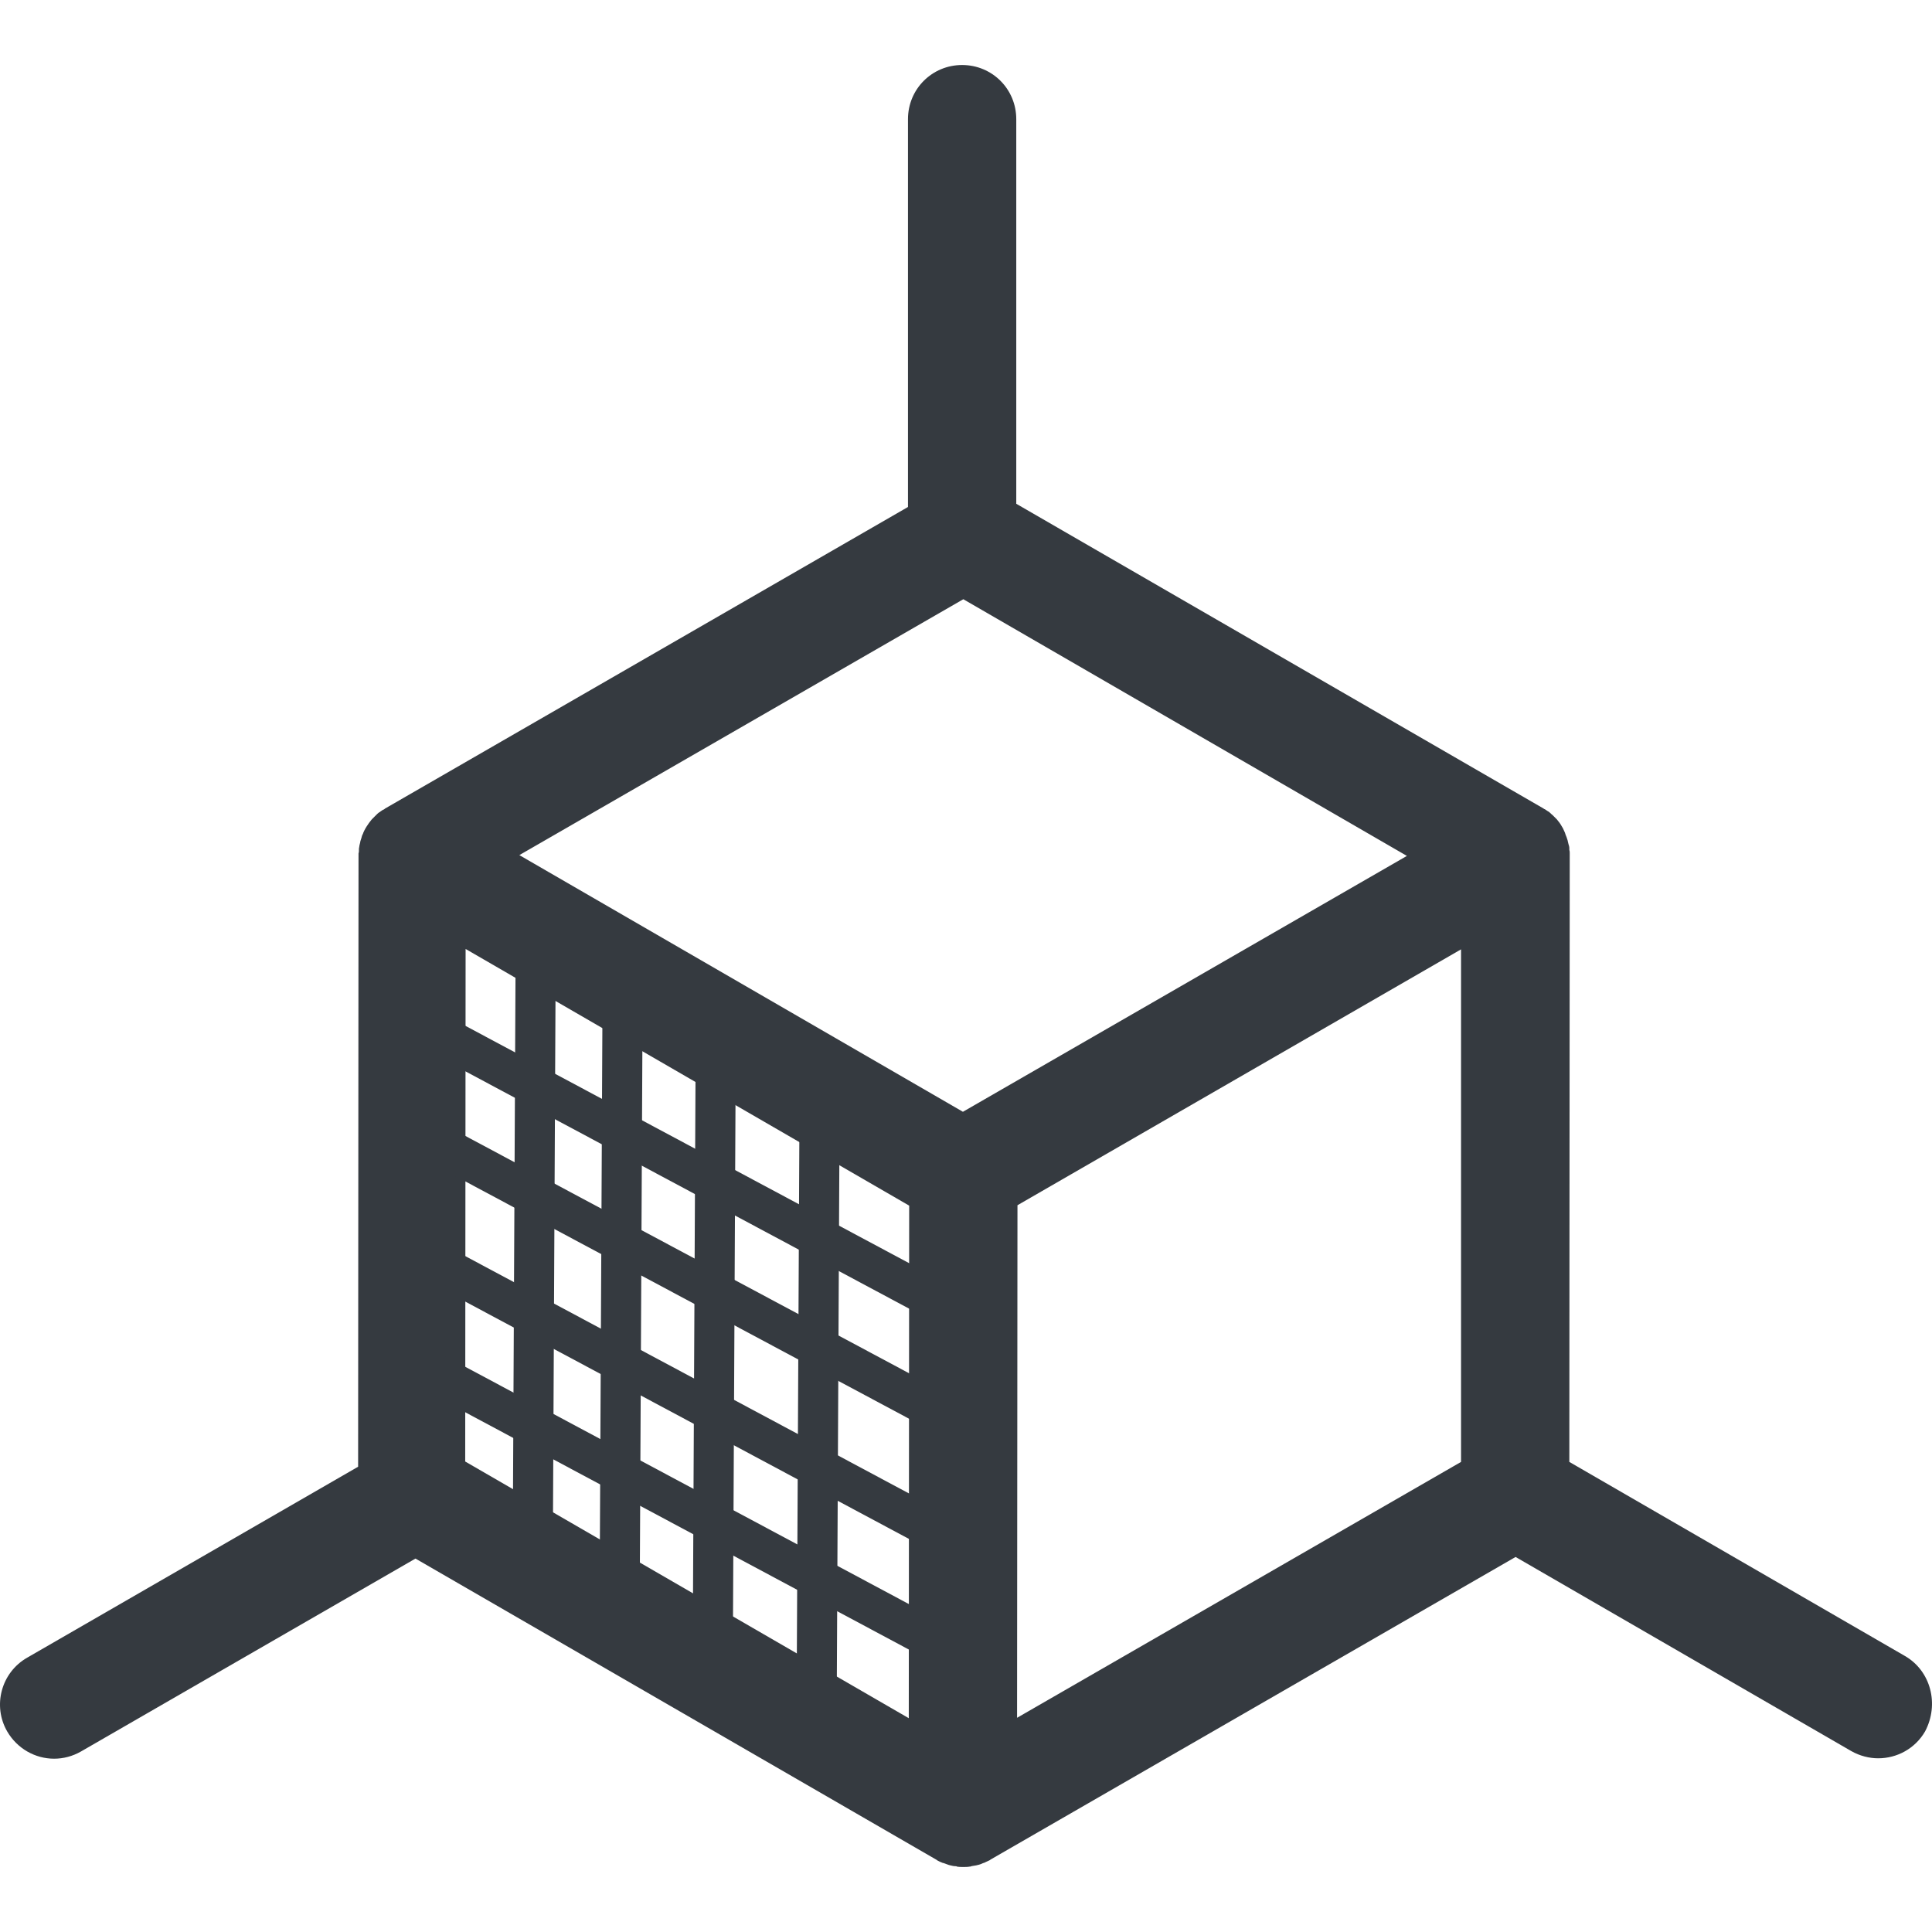
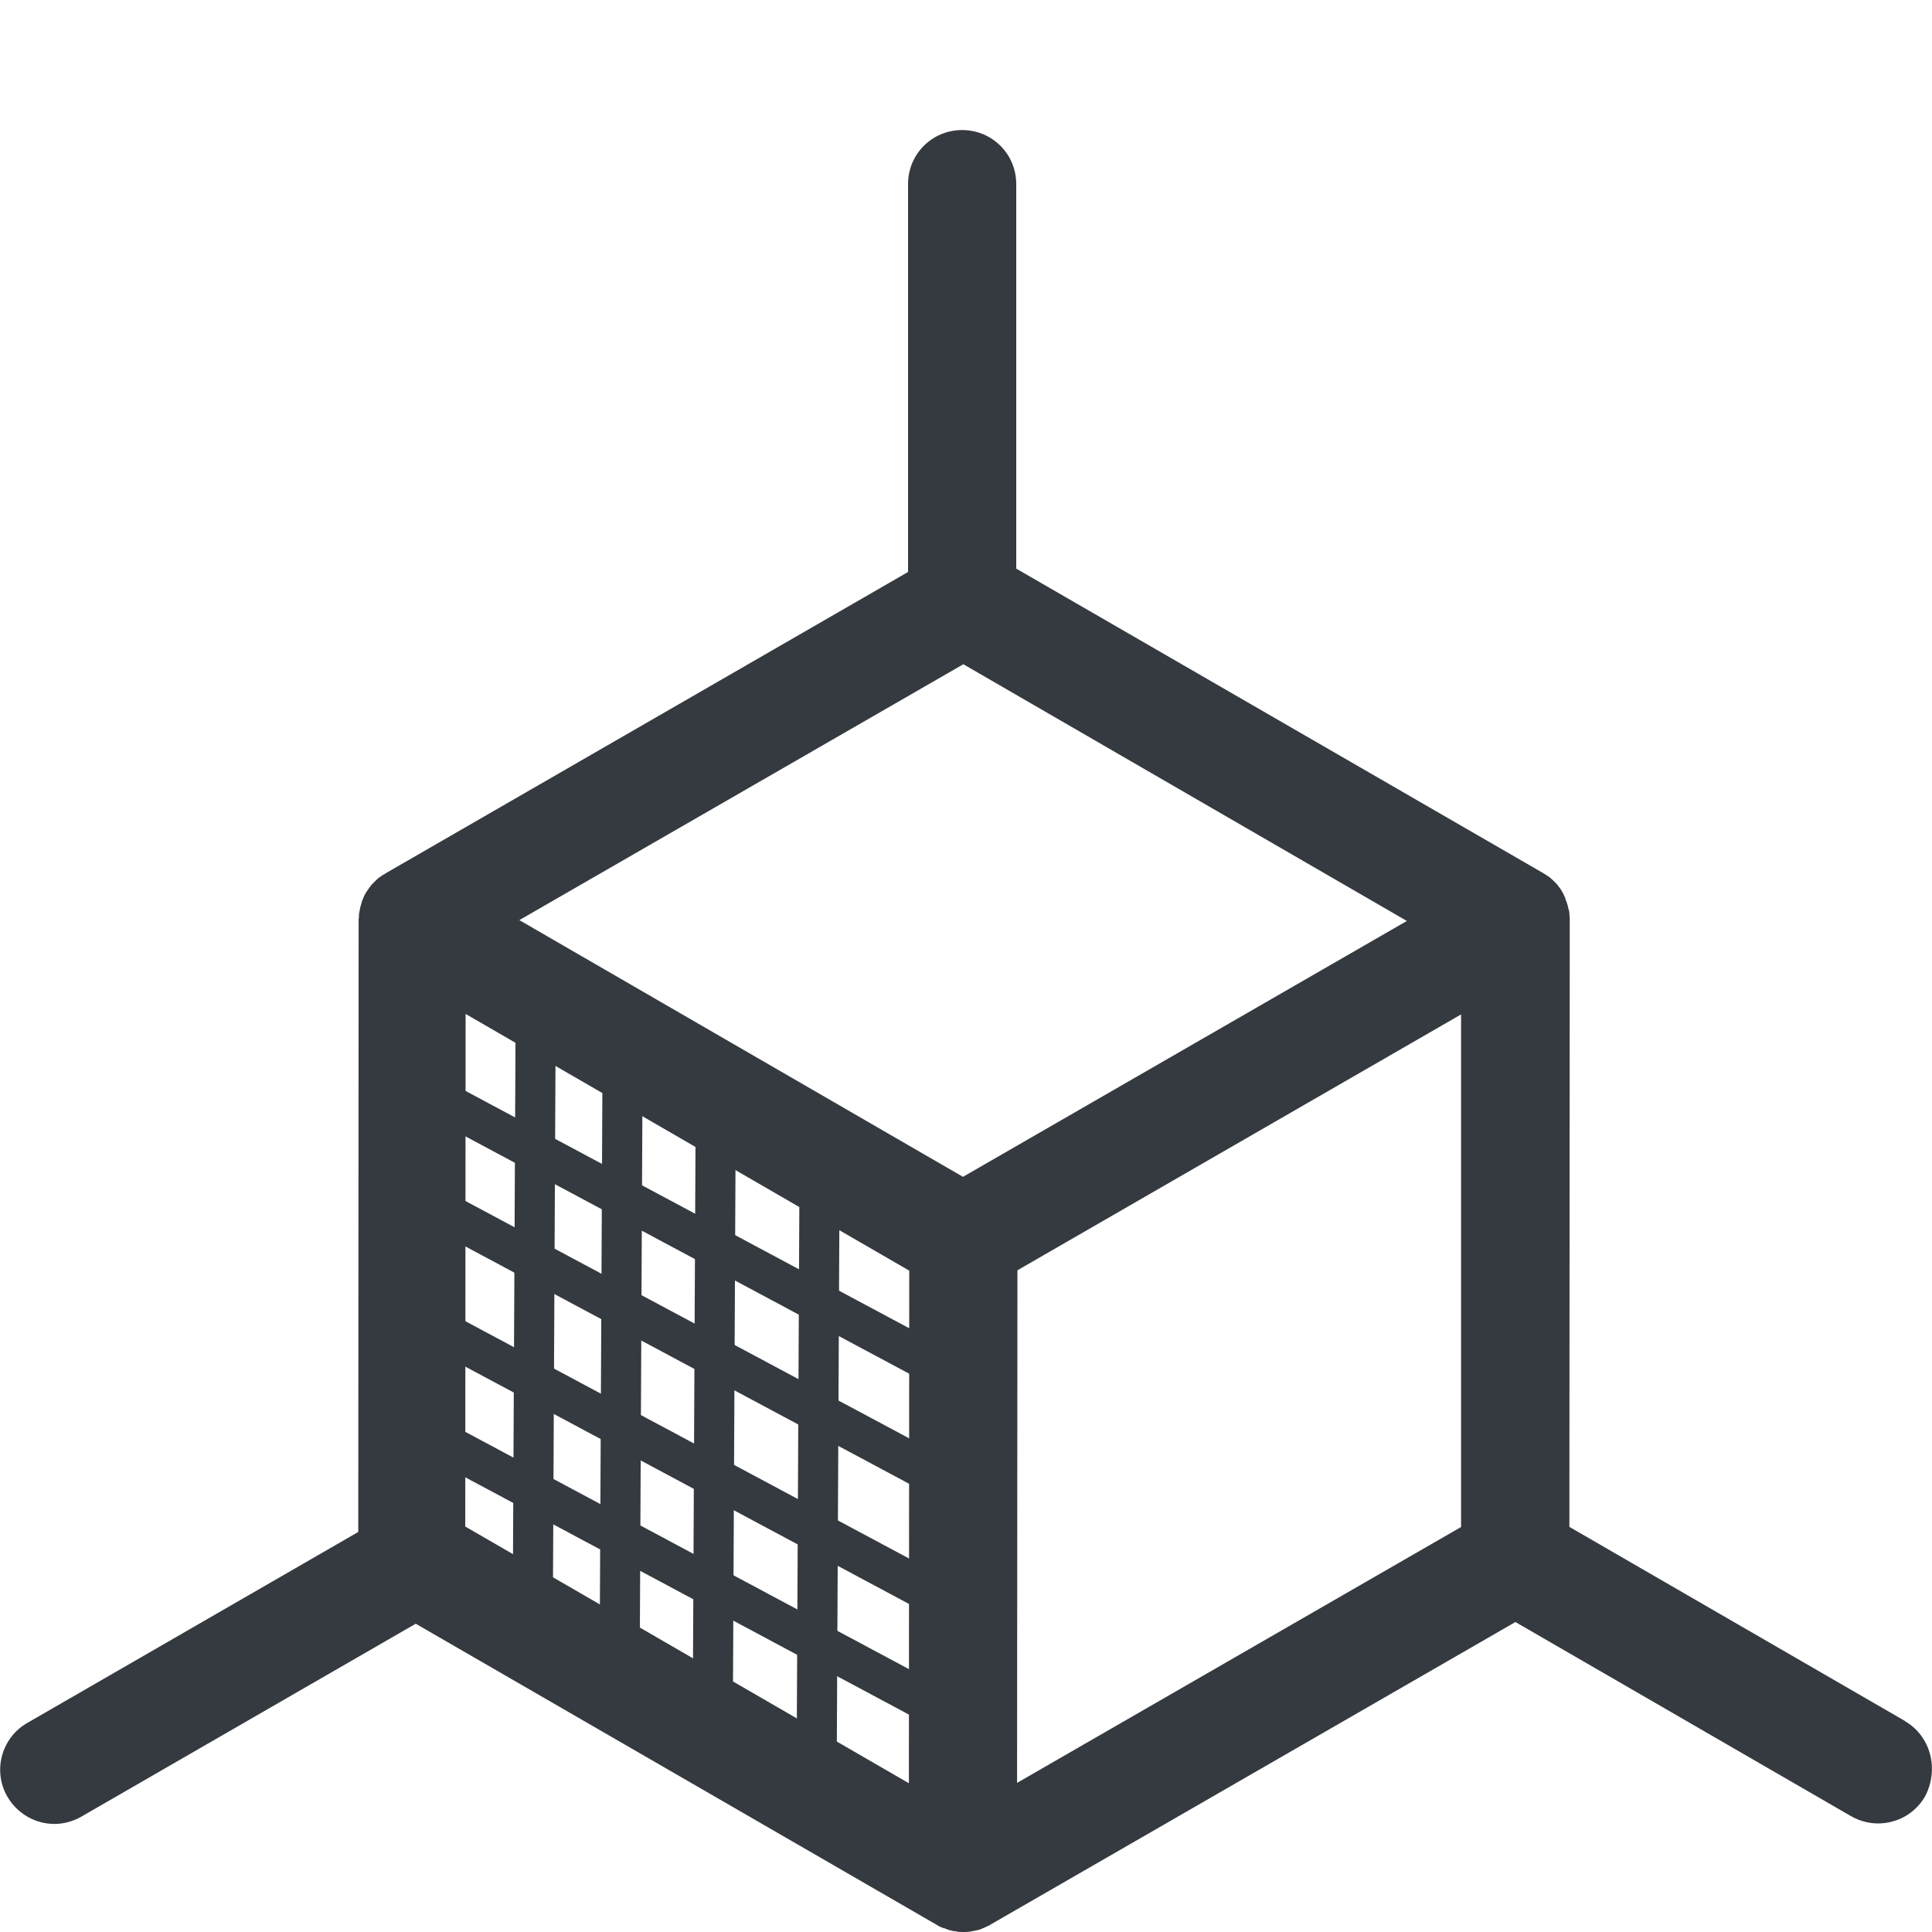
- <svg xmlns="http://www.w3.org/2000/svg" version="1.1" id="Capa_1" x="0px" y="0px" viewBox="0 0 481.72 481.72" style="enable-background:new 0 0 481.72 481.72" xml:space="preserve">
+ <svg xmlns="http://www.w3.org/2000/svg" version="1.1" id="Capa_1" x="0px" y="0px" viewBox="0 0 16 16" xml:space="preserve" width="16" height="16">
  <defs id="defs39" />
-   <path id="path5" d="m 474.993,412.91 -83.7,-48.4 0.1,-151.2 c 0,-0.1 0,-0.1 0,-0.2 0,-0.1 0,-0.3 0,-0.4 0,-0.3 0,-0.5 -0.1,-0.8 0,-0.1 0,-0.2 0,-0.4 0,-0.4 -0.1,-0.7 -0.2,-1 0,-0.1 -0.1,-0.3 -0.1,-0.4 -0.1,-0.3 -0.1,-0.6 -0.2,-0.8 0,-0.1 -0.1,-0.2 -0.1,-0.3 -0.1,-0.4 -0.3,-0.7 -0.4,-1.1 0,-0.1 -0.1,-0.2 -0.1,-0.3 -0.2,-0.4 -0.3,-0.7 -0.5,-1.1 l 0,0 0,0 c -0.2,-0.3 -0.4,-0.7 -0.6,-1 -0.1,-0.1 -0.1,-0.2 -0.2,-0.3 -0.2,-0.3 -0.5,-0.6 -0.7,-0.9 -0.1,-0.1 -0.2,-0.2 -0.2,-0.2 -0.2,-0.2 -0.4,-0.4 -0.6,-0.6 -0.1,-0.1 -0.2,-0.2 -0.3,-0.3 -0.3,-0.2 -0.5,-0.5 -0.8,-0.7 -0.1,-0.1 -0.2,-0.2 -0.3,-0.2 -0.2,-0.1 -0.4,-0.3 -0.6,-0.4 -0.1,-0.1 -0.3,-0.2 -0.4,-0.2 l -0.1,-0.1 -131.5,-76 0,-95.9 c 0,-7.5 -6,-13.5 -13.5,-13.5 -7.5,0 -13.5,6 -13.5,13.5 l 0,96.7 -130.4,75.2 -0.1,0.1 c -0.1,0.1 -0.3,0.2 -0.4,0.2 -0.2,0.1 -0.4,0.3 -0.6,0.4 -0.1,0.1 -0.2,0.2 -0.3,0.2 -0.3,0.2 -0.5,0.4 -0.8,0.7 -0.1,0.1 -0.2,0.2 -0.3,0.3 -0.2,0.2 -0.4,0.4 -0.6,0.6 -0.1,0.1 -0.2,0.2 -0.2,0.2 -0.2,0.3 -0.5,0.6 -0.7,0.9 -0.1,0.1 -0.1,0.2 -0.2,0.3 -0.5,0.7 -0.9,1.4 -1.2,2.1 0,0.1 -0.1,0.2 -0.1,0.3 -0.2,0.3 -0.3,0.7 -0.4,1.1 0,0.1 -0.1,0.2 -0.1,0.3 -0.1,0.3 -0.2,0.6 -0.2,0.8 0,0.1 -0.1,0.3 -0.1,0.4 -0.1,0.3 -0.1,0.7 -0.2,1.1 0,0.1 0,0.2 0,0.4 0,0.3 0,0.5 -0.1,0.8 0,0.1 0,0.3 0,0.4 0,0.1 0,0.1 0,0.2 l -0.1,152.3 -82.5,47.6 c -6.5,3.7 -8.7,12 -5,18.4 2.5,4.3 7,6.8 11.7,6.8 2.3,0 4.6,-0.6 6.7,-1.8 l 83.4,-48.1 129.9,75.1 c 0,0 0.1,0 0.1,0.1 0.5,0.3 1,0.5 1.5,0.7 l 0.1,0 c 0.5,0.2 0.9,0.3 1.4,0.5 0.1,0 0.3,0.1 0.4,0.1 0.4,0.1 0.8,0.2 1.2,0.2 0.1,0 0.3,0 0.4,0.1 0.5,0.1 1.1,0.1 1.6,0.1 l 0,0 c 0.5,0 1.1,0 1.6,-0.1 0.1,0 0.3,0 0.4,-0.1 0.4,-0.1 0.8,-0.1 1.2,-0.2 0.1,0 0.3,-0.1 0.4,-0.1 0.5,-0.1 1,-0.3 1.4,-0.5 l 0.1,0 c 0.5,-0.2 1,-0.5 1.5,-0.7 0,0 0.1,0 0.1,-0.1 l 131,-75.5 83.7,48.4 c 2.1,1.2 4.5,1.8 6.7,1.8 4.7,0 9.2,-2.4 11.7,-6.7 3.6,-6.8 1.4,-15.1 -5,-18.8 z m -248.4,15.5 -110.6,-64 0.1,-127.8 110.6,64 -0.1,127.8 z m 13.5,-151.2 -110.6,-64 110.7,-63.8 110.6,64 -110.7,63.8 z m 124.2,87.3 -110.7,63.8 0.1,-127.8 110.6,-63.8 0,127.8 z" style="fill:#353a40;fill-opacity:1" />
-   <g id="g7" />
-   <g id="g9" />
-   <g id="g11" />
-   <g id="g13" />
-   <g id="g15" />
-   <g id="g17" />
-   <g id="g19" />
-   <g id="g21" />
-   <g id="g23" />
-   <g id="g25" />
-   <g id="g27" />
-   <g id="g29" />
-   <g id="g31" />
-   <g id="g33" />
-   <g id="g35" />
-   <g id="g4278">
-     <path id="path4169" d="m 106.686,341.478 124.127,66.393" style="fill:none;fill-rule:evenodd;stroke:#353a40;stroke-width:10;stroke-linecap:butt;stroke-linejoin:miter;stroke-miterlimit:4;stroke-dasharray:none;stroke-opacity:1" />
-     <path id="path4169-2" d="m 112.792,317.145 124.127,66.393" style="fill:none;fill-rule:evenodd;stroke:#353a40;stroke-width:10;stroke-linecap:butt;stroke-linejoin:miter;stroke-miterlimit:4;stroke-dasharray:none;stroke-opacity:1" />
-     <path id="path4169-6" d="m 110.581,285.985 124.127,66.393" style="fill:none;fill-rule:evenodd;stroke:#353a40;stroke-width:10;stroke-linecap:butt;stroke-linejoin:miter;stroke-miterlimit:4;stroke-dasharray:none;stroke-opacity:1" />
-     <path id="path4169-4" d="m 113.107,259.878 124.127,66.393" style="fill:none;fill-rule:evenodd;stroke:#353a40;stroke-width:10;stroke-linecap:butt;stroke-linejoin:miter;stroke-miterlimit:4;stroke-dasharray:none;stroke-opacity:1" />
-     <path id="path4240" d="m 133.573,235.178 -0.749,155.052" style="fill:none;fill-rule:evenodd;stroke:#353a40;stroke-width:10;stroke-linecap:butt;stroke-linejoin:miter;stroke-miterlimit:4;stroke-dasharray:none;stroke-opacity:1" />
-     <path id="path4240-0" d="m 155.205,253.829 -0.749,155.052" style="fill:none;fill-rule:evenodd;stroke:#353a40;stroke-width:10;stroke-linecap:butt;stroke-linejoin:miter;stroke-miterlimit:4;stroke-dasharray:none;stroke-opacity:1" />
-     <path id="path4240-0-2" d="m 178.43,266.037 -0.749,155.052" style="fill:none;fill-rule:evenodd;stroke:#353a40;stroke-width:10;stroke-linecap:butt;stroke-linejoin:miter;stroke-miterlimit:4;stroke-dasharray:none;stroke-opacity:1" />
-     <path id="path4240-0-9" d="m 204.334,278.245 -0.749,155.052" style="fill:none;fill-rule:evenodd;stroke:#353a40;stroke-width:10;stroke-linecap:butt;stroke-linejoin:miter;stroke-miterlimit:4;stroke-dasharray:none;stroke-opacity:1" />
+   <path id="path5" d="m 15.777,14.253 -2.78,-1.608 0.003,-5.022 c 0,-0.003 0,-0.003 0,-0.007 0,-0.003 0,-0.01 0,-0.013 0,-0.01 0,-0.017 -0.003,-0.027 0,-0.003 0,-0.007 0,-0.013 0,-0.013 -0.003,-0.023 -0.007,-0.033 0,-0.003 -0.003,-0.01 -0.003,-0.013 -0.003,-0.01 -0.003,-0.02 -0.007,-0.027 0,-0.003 -0.003,-0.007 -0.003,-0.01 -0.003,-0.013 -0.01,-0.023 -0.013,-0.037 0,-0.003 -0.003,-0.007 -0.003,-0.01 -0.007,-0.013 -0.01,-0.023 -0.017,-0.037 l 0,0 0,0 c -0.007,-0.01 -0.013,-0.023 -0.02,-0.033 -0.003,-0.003 -0.003,-0.007 -0.007,-0.01 -0.007,-0.01 -0.017,-0.02 -0.023,-0.03 -0.003,-0.003 -0.007,-0.007 -0.007,-0.007 -0.007,-0.007 -0.013,-0.013 -0.02,-0.02 -0.003,-0.003 -0.007,-0.007 -0.01,-0.01 -0.01,-0.007 -0.017,-0.017 -0.027,-0.023 -0.003,-0.003 -0.007,-0.007 -0.01,-0.007 -0.007,-0.003 -0.013,-0.01 -0.02,-0.013 -0.003,-0.003 -0.01,-0.007 -0.013,-0.007 l -0.003,-0.003 -4.368,-2.524 0,-3.185 C 8.416,1.276 8.217,1.077 7.968,1.077 7.719,1.077 7.52,1.276 7.52,1.525 l 0,3.212 -4.331,2.498 -0.003,0.003 c -0.003,0.003 -0.01,0.007 -0.013,0.007 -0.007,0.003 -0.013,0.01 -0.02,0.013 -0.003,0.003 -0.007,0.007 -0.01,0.007 -0.01,0.007 -0.017,0.013 -0.027,0.023 -0.003,0.003 -0.007,0.007 -0.01,0.01 -0.007,0.007 -0.013,0.013 -0.02,0.02 -0.003,0.003 -0.007,0.007 -0.007,0.007 -0.007,0.01 -0.017,0.02 -0.023,0.03 -0.003,0.003 -0.003,0.007 -0.007,0.01 -0.017,0.023 -0.03,0.046 -0.04,0.07 0,0.003 -0.003,0.007 -0.003,0.01 -0.007,0.01 -0.01,0.023 -0.013,0.037 0,0.003 -0.003,0.007 -0.003,0.01 -0.003,0.01 -0.007,0.02 -0.007,0.027 0,0.003 -0.003,0.01 -0.003,0.013 -0.003,0.01 -0.003,0.023 -0.007,0.037 0,0.003 0,0.007 0,0.013 0,0.01 0,0.017 -0.003,0.027 0,0.003 0,0.01 0,0.013 0,0.003 0,0.003 0,0.007 l -0.003,5.058 -2.74,1.581 c -0.216,0.123 -0.289,0.399 -0.166,0.611 0.083,0.143 0.233,0.226 0.389,0.226 0.076,0 0.153,-0.02 0.223,-0.06 l 2.77,-1.598 4.315,2.494 c 0,0 0.003,0 0.003,0.003 0.017,0.01 0.033,0.017 0.05,0.023 l 0.003,0 c 0.017,0.007 0.03,0.01 0.046,0.017 0.003,0 0.01,0.003 0.013,0.003 0.013,0.003 0.027,0.007 0.04,0.007 0.003,0 0.01,0 0.013,0.003 C 7.941,16 7.961,16 7.978,16 l 0,0 c 0.017,0 0.037,0 0.053,-0.003 0.003,0 0.01,0 0.013,-0.003 0.013,-0.003 0.027,-0.003 0.04,-0.007 0.003,0 0.01,-0.003 0.013,-0.003 0.017,-0.003 0.033,-0.01 0.046,-0.017 l 0.003,0 c 0.017,-0.007 0.033,-0.017 0.05,-0.023 0,0 0.003,0 0.003,-0.003 l 4.351,-2.508 2.78,1.608 c 0.07,0.04 0.149,0.06 0.223,0.06 0.156,0 0.306,-0.08 0.389,-0.223 0.12,-0.226 0.046,-0.502 -0.166,-0.624 z m -8.25,0.515 -3.674,-2.126 0.003,-4.245 3.674,2.126 -0.003,4.245 z M 7.975,9.746 4.301,7.62 7.978,5.501 11.651,7.627 7.975,9.746 Z m 4.125,2.9 -3.677,2.119 0.003,-4.245 3.674,-2.119 0,4.245 z" style="fill:#353a40;fill-opacity:1" />
+   <g id="g7" transform="matrix(0.03321431,0,0,0.03321395,-2.2915656e-5,0.5385743)" style="fill:#353a40;fill-opacity:1" />
+   <g id="g9" transform="matrix(0.03321431,0,0,0.03321395,-2.2915656e-5,0.5385743)" style="fill:#353a40;fill-opacity:1" />
+   <g id="g11" transform="matrix(0.03321431,0,0,0.03321395,-2.2915656e-5,0.5385743)" style="fill:#353a40;fill-opacity:1" />
+   <g id="g13" transform="matrix(0.03321431,0,0,0.03321395,-2.2915656e-5,0.5385743)" style="fill:#353a40;fill-opacity:1" />
+   <g id="g15" transform="matrix(0.03321431,0,0,0.03321395,-2.2915656e-5,0.5385743)" style="fill:#353a40;fill-opacity:1" />
+   <g id="g17" transform="matrix(0.03321431,0,0,0.03321395,-2.2915656e-5,0.5385743)" style="fill:#353a40;fill-opacity:1" />
+   <g id="g19" transform="matrix(0.03321431,0,0,0.03321395,-2.2915656e-5,0.5385743)" style="fill:#353a40;fill-opacity:1" />
+   <g id="g21" transform="matrix(0.03321431,0,0,0.03321395,-2.2915656e-5,0.5385743)" style="fill:#353a40;fill-opacity:1" />
+   <g id="g23" transform="matrix(0.03321431,0,0,0.03321395,-2.2915656e-5,0.5385743)" style="fill:#353a40;fill-opacity:1" />
+   <g id="g25" transform="matrix(0.03321431,0,0,0.03321395,-2.2915656e-5,0.5385743)" style="fill:#353a40;fill-opacity:1" />
+   <g id="g27" transform="matrix(0.03321431,0,0,0.03321395,-2.2915656e-5,0.5385743)" style="fill:#353a40;fill-opacity:1" />
+   <g id="g29" transform="matrix(0.03321431,0,0,0.03321395,-2.2915656e-5,0.5385743)" style="fill:#353a40;fill-opacity:1" />
+   <g id="g31" transform="matrix(0.03321431,0,0,0.03321395,-2.2915656e-5,0.5385743)" style="fill:#353a40;fill-opacity:1" />
+   <g id="g33" transform="matrix(0.03321431,0,0,0.03321395,-2.2915656e-5,0.5385743)" style="fill:#353a40;fill-opacity:1" />
+   <g id="g35" transform="matrix(0.03321431,0,0,0.03321395,-2.2915656e-5,0.5385743)" style="fill:#353a40;fill-opacity:1" />
+   <g id="g4278" transform="matrix(0.03321431,0,0,0.03321395,-2.2915656e-5,0.5385743)" style="fill:#353a40;fill-opacity:1">
+     <path id="path4169" d="m 106.686,341.478 124.127,66.393" style="fill:#353a40;fill-rule:evenodd;stroke:#353a40;stroke-width:10;stroke-linecap:butt;stroke-linejoin:miter;stroke-miterlimit:4;stroke-dasharray:none;stroke-opacity:1;fill-opacity:1" />
+     <path id="path4169-2" d="m 112.792,317.145 124.127,66.393" style="fill:#353a40;fill-rule:evenodd;stroke:#353a40;stroke-width:10;stroke-linecap:butt;stroke-linejoin:miter;stroke-miterlimit:4;stroke-dasharray:none;stroke-opacity:1;fill-opacity:1" />
+     <path id="path4169-6" d="m 110.581,285.985 124.127,66.393" style="fill:#353a40;fill-rule:evenodd;stroke:#353a40;stroke-width:10;stroke-linecap:butt;stroke-linejoin:miter;stroke-miterlimit:4;stroke-dasharray:none;stroke-opacity:1;fill-opacity:1" />
+     <path id="path4169-4" d="m 113.107,259.878 124.127,66.393" style="fill:#353a40;fill-rule:evenodd;stroke:#353a40;stroke-width:10;stroke-linecap:butt;stroke-linejoin:miter;stroke-miterlimit:4;stroke-dasharray:none;stroke-opacity:1;fill-opacity:1" />
+     <path id="path4240" d="m 133.573,235.178 -0.749,155.052" style="fill:#353a40;fill-rule:evenodd;stroke:#353a40;stroke-width:10;stroke-linecap:butt;stroke-linejoin:miter;stroke-miterlimit:4;stroke-dasharray:none;stroke-opacity:1;fill-opacity:1" />
+     <path id="path4240-0" d="m 155.205,253.829 -0.749,155.052" style="fill:#353a40;fill-rule:evenodd;stroke:#353a40;stroke-width:10;stroke-linecap:butt;stroke-linejoin:miter;stroke-miterlimit:4;stroke-dasharray:none;stroke-opacity:1;fill-opacity:1" />
+     <path id="path4240-0-2" d="m 178.43,266.037 -0.749,155.052" style="fill:#353a40;fill-rule:evenodd;stroke:#353a40;stroke-width:10;stroke-linecap:butt;stroke-linejoin:miter;stroke-miterlimit:4;stroke-dasharray:none;stroke-opacity:1;fill-opacity:1" />
+     <path id="path4240-0-9" d="m 204.334,278.245 -0.749,155.052" style="fill:#353a40;fill-rule:evenodd;stroke:#353a40;stroke-width:10;stroke-linecap:butt;stroke-linejoin:miter;stroke-miterlimit:4;stroke-dasharray:none;stroke-opacity:1;fill-opacity:1" />
  </g>
</svg>
